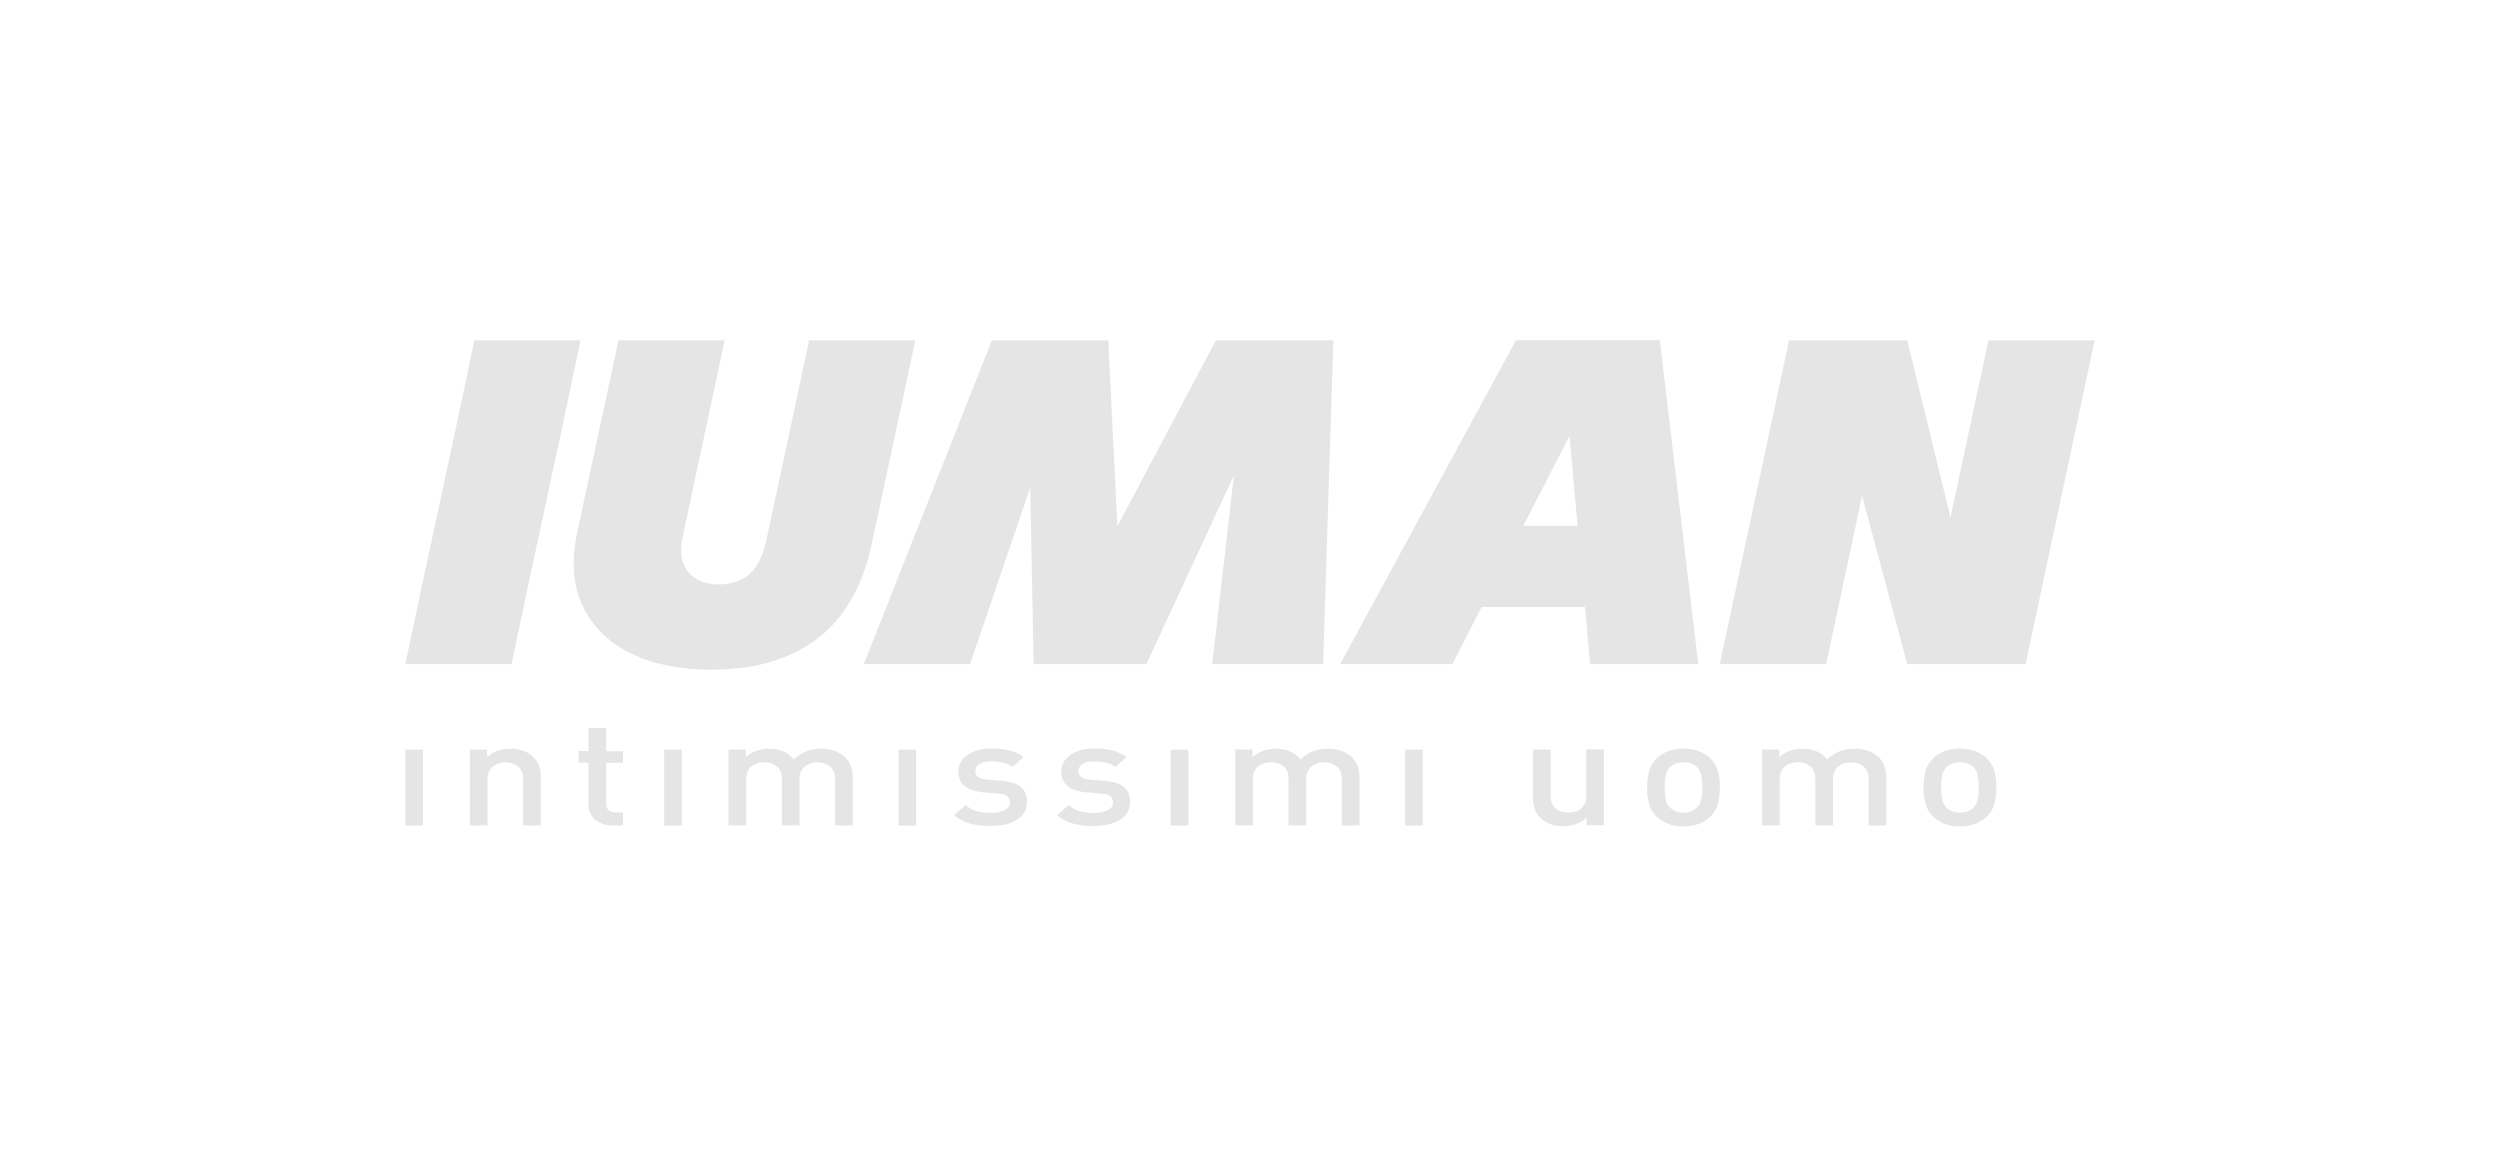
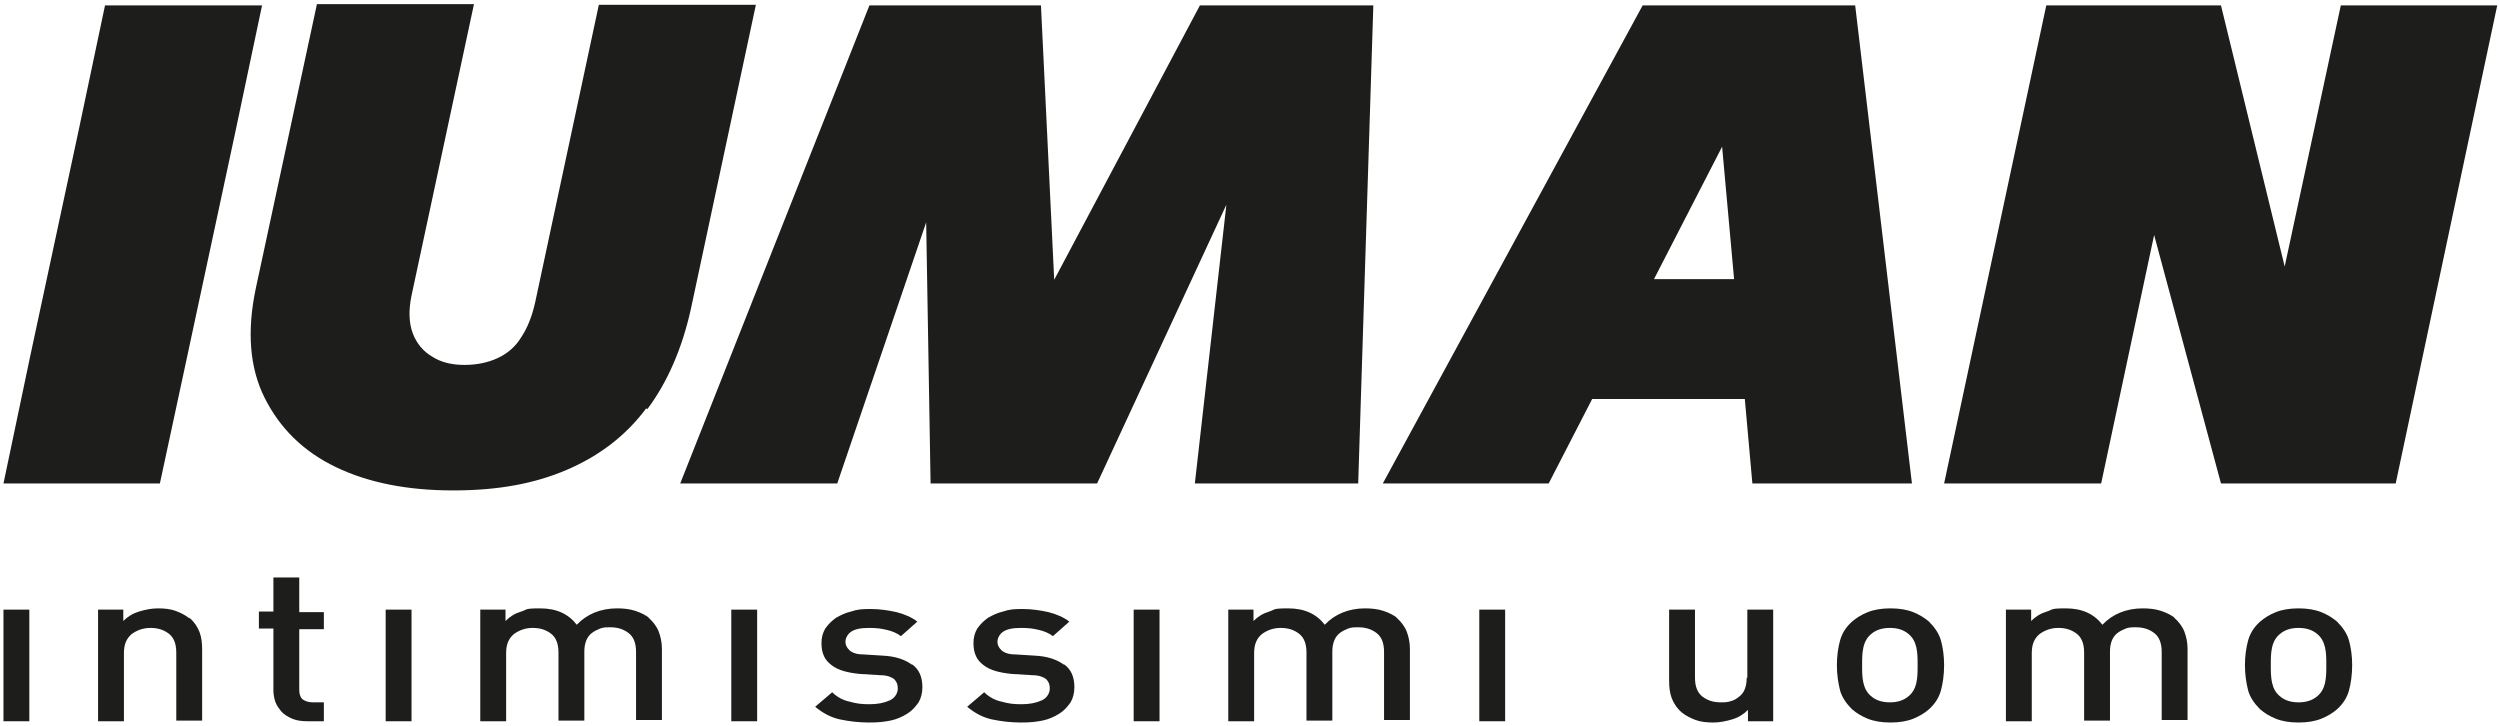
- <svg xmlns="http://www.w3.org/2000/svg" id="Livello_1" baseProfile="tiny" version="1.2" viewBox="0 0 212.6 99.21">
-   <polygon points="112.52 56.47 113.39 28.94 103.4 28.94 95.02 44.76 94.25 28.94 84.35 28.94 73.46 56.47 82.5 56.47 87.61 41.45 87.9 56.47 97.49 56.47 104.93 40.43 103.09 56.47 112.52 56.47" fill="#e6e5e6" />
-   <path d="M135.22,56.47h9.2l-3.27-27.54h-12.23l-14.95,27.54h9.54l2.49-4.85h8.79s.43,4.85.43,4.85ZM129.54,44.72l3.93-7.65.69,7.65h-4.62Z" fill="#e6e5e6" />
-   <polygon points="169.1 28.94 165.87 44 162.19 28.94 152.14 28.94 146.25 56.47 155.3 56.47 158.35 42.16 162.19 56.47 172.26 56.47 178.13 28.94 169.1 28.94" fill="#e6e5e6" />
-   <rect x="34.47" y="63.75" width="1.5" height="6.45" fill="#e6e5e6" />
-   <path d="M45.22,64.25c-.23-.19-.49-.33-.79-.43-.31-.1-.65-.15-1.04-.15s-.73.06-1.07.18-.65.31-.9.55v-.65h-1.46v6.45h1.5v-3.93c0-.49.15-.86.45-1.09.31-.23.67-.35,1.09-.35s.77.12,1.06.35c.28.23.43.59.43,1.09v3.93h1.5v-4.12c0-.36-.05-.69-.17-1-.1-.29-.31-.58-.59-.82h-.01Z" fill="#e6e5e6" />
-   <path d="M51.54,61.91h-1.5v1.96h-.84v.98h.84v3.54c0,.23.04.45.13.67.08.22.2.41.37.58s.37.29.63.4c.26.1.56.15.91.15h.9v-1.1h-.61c-.28,0-.49-.06-.63-.19-.13-.13-.19-.32-.19-.55v-3.48h1.43v-.98h-1.43v-1.96h0Z" fill="#e6e5e6" />
-   <rect x="56.48" y="63.75" width="1.5" height="6.45" fill="#e6e5e6" />
-   <path d="M71.7,64.25c-.23-.19-.5-.33-.82-.43s-.68-.15-1.05-.15c-.96,0-1.73.31-2.33.93-.47-.63-1.18-.93-2.11-.93-.37,0-.73.06-1.07.18-.35.13-.65.31-.9.54v-.65h-1.46v6.45h1.5v-3.93c0-.49.15-.86.45-1.09.31-.23.67-.35,1.09-.35s.77.12,1.06.35c.28.23.43.59.43,1.09v3.93h1.5v-3.99c0-.23.04-.43.13-.6.08-.18.19-.32.33-.43s.31-.2.49-.26.38-.08.59-.08c.42,0,.77.12,1.06.35.28.23.43.59.43,1.09v3.93h1.5v-4.12c0-.36-.06-.69-.18-1-.13-.29-.32-.58-.61-.82h-.03Z" fill="#e6e5e6" />
-   <rect x="76.41" y="63.75" width="1.5" height="6.45" fill="#e6e5e6" />
-   <path d="M86.8,66.91c-.38-.29-.93-.46-1.64-.51l-1.18-.09c-.4-.04-.67-.12-.82-.24-.14-.13-.22-.29-.22-.49,0-.24.12-.45.33-.6.23-.15.56-.23,1.01-.23.35,0,.69.04,1,.1.32.08.59.19.83.36l.93-.83c-.35-.27-.74-.45-1.22-.56-.47-.12-.98-.17-1.53-.17-.4,0-.75.04-1.09.13s-.63.22-.88.38c-.26.17-.45.37-.6.61-.14.24-.22.52-.22.84,0,.56.19,1,.58,1.28.38.28.92.45,1.62.5l1.19.09c.36.03.61.1.77.23.15.13.23.31.23.52,0,.31-.15.52-.47.68-.31.14-.7.22-1.15.22-.37,0-.74-.04-1.13-.13-.37-.09-.72-.27-1.02-.54l-.98.86c.43.37.92.61,1.43.74s1.07.18,1.69.18c.43,0,.84-.04,1.23-.13.38-.09.7-.22.98-.38.27-.18.49-.38.64-.64s.23-.55.23-.9c0-.58-.19-1.01-.58-1.3h.03Z" fill="#e6e5e6" />
-   <path d="M95.56,66.91c-.38-.29-.93-.46-1.64-.51l-1.18-.09c-.4-.04-.67-.12-.82-.24-.14-.13-.22-.29-.22-.49,0-.24.12-.45.33-.6.23-.15.56-.23,1.01-.23.35,0,.69.04,1,.1.32.08.59.19.83.36l.93-.83c-.35-.27-.74-.45-1.22-.56-.47-.12-.98-.17-1.53-.17-.4,0-.75.04-1.09.13s-.63.22-.88.38c-.26.17-.45.37-.6.61-.14.24-.22.52-.22.84,0,.56.19,1,.58,1.28.38.28.92.45,1.62.5l1.19.09c.36.03.61.1.77.23.15.13.23.31.23.52,0,.31-.15.52-.47.68-.31.14-.7.22-1.15.22-.37,0-.74-.04-1.13-.13-.37-.09-.72-.27-1.02-.54l-.98.86c.43.37.92.61,1.43.74s1.07.18,1.69.18c.43,0,.84-.04,1.23-.13.38-.09.7-.22.98-.38.27-.18.49-.38.64-.64s.23-.55.23-.9c0-.58-.19-1.01-.58-1.3h.03Z" fill="#e6e5e6" />
-   <rect x="99.56" y="63.75" width="1.5" height="6.45" fill="#e6e5e6" />
-   <path d="M114.79,64.25c-.23-.19-.5-.33-.82-.43s-.68-.15-1.05-.15c-.96,0-1.73.31-2.33.93-.47-.63-1.18-.93-2.11-.93-.37,0-.73.06-1.07.18-.35.13-.65.31-.9.54v-.65h-1.46v6.45h1.5v-3.93c0-.49.15-.86.45-1.09.31-.23.67-.35,1.09-.35s.77.12,1.06.35c.28.23.43.59.43,1.09v3.93h1.5v-3.99c0-.23.04-.43.13-.6.08-.18.19-.32.33-.43s.31-.2.49-.26.38-.08.59-.08c.42,0,.77.12,1.06.35.28.23.43.59.43,1.09v3.93h1.5v-4.12c0-.36-.06-.69-.18-1-.13-.29-.32-.58-.61-.82h-.03Z" fill="#e6e5e6" />
-   <rect x="119.49" y="63.75" width="1.5" height="6.45" fill="#e6e5e6" />
-   <path d="M134.9,67.68c0,.24-.04.46-.13.64-.08.18-.19.33-.33.45s-.29.2-.49.26c-.19.05-.38.08-.59.08-.42,0-.77-.12-1.06-.35s-.43-.59-.43-1.09v-3.93h-1.5v4.12c0,.37.05.69.17,1,.1.31.31.58.59.82.23.19.49.33.79.43.31.1.65.15,1.04.15s.73-.06,1.07-.18.65-.31.9-.55v.65h1.46v-6.45h-1.5v3.93h.01Z" fill="#e6e5e6" />
-   <path d="M145.38,64.43c-.24-.22-.55-.4-.92-.55-.37-.14-.81-.22-1.3-.22s-.95.08-1.3.22c-.36.14-.67.33-.91.55-.35.32-.59.69-.7,1.1s-.18.88-.18,1.43.06,1.04.18,1.45c.12.41.35.78.7,1.1.24.22.55.4.91.55s.79.22,1.3.22.95-.08,1.3-.22c.37-.14.67-.32.92-.55.35-.32.59-.69.7-1.1s.18-.9.18-1.45-.06-1.02-.18-1.43-.35-.78-.7-1.1ZM144.68,67.96c-.06.31-.2.56-.42.77-.29.26-.67.38-1.1.38s-.79-.13-1.09-.38c-.23-.19-.37-.45-.42-.77-.06-.31-.09-.65-.09-1s.03-.69.09-1c.06-.31.2-.56.42-.77.28-.24.64-.37,1.09-.37s.82.13,1.1.37c.23.19.37.45.42.77.06.31.09.65.09,1s-.03.69-.09,1Z" fill="#e6e5e6" />
-   <path d="M159.59,64.25c-.23-.19-.5-.33-.82-.43s-.68-.15-1.05-.15c-.96,0-1.73.31-2.33.93-.47-.63-1.18-.93-2.11-.93-.37,0-.73.06-1.07.18-.35.13-.65.31-.9.54v-.65h-1.46v6.45h1.5v-3.93c0-.49.15-.86.45-1.09.31-.23.67-.35,1.09-.35s.77.12,1.06.35c.28.23.43.59.43,1.09v3.93h1.5v-3.99c0-.23.04-.43.13-.6.08-.18.19-.32.33-.43s.31-.2.49-.26.38-.08.59-.08c.42,0,.77.12,1.06.35.28.23.43.59.43,1.09v3.93h1.5v-4.12c0-.36-.06-.69-.18-1-.13-.29-.32-.58-.61-.82h-.03Z" fill="#e6e5e6" />
-   <path d="M168.89,64.43c-.24-.22-.55-.4-.92-.55-.37-.14-.81-.22-1.3-.22s-.95.08-1.3.22c-.36.14-.67.33-.91.55-.35.32-.59.69-.7,1.1s-.18.88-.18,1.43.06,1.04.18,1.45c.12.41.35.78.7,1.1.24.22.55.4.91.55s.79.22,1.3.22.95-.08,1.3-.22c.37-.14.67-.32.92-.55.35-.32.59-.69.7-1.1s.18-.9.18-1.45-.06-1.02-.18-1.43-.35-.78-.7-1.1ZM168.19,67.96c-.06.31-.2.56-.42.77-.29.26-.67.38-1.1.38s-.79-.13-1.09-.38c-.23-.19-.37-.45-.42-.77-.06-.31-.09-.65-.09-1s.03-.69.09-1c.06-.31.2-.56.42-.77.28-.24.64-.37,1.09-.37s.82.13,1.1.37c.23.19.37.45.42.77.06.31.09.65.09,1s-.03.69-.09,1Z" fill="#e6e5e6" />
-   <polygon points="40.34 28.94 38.81 36.19 36.01 49.21 34.47 56.47 43.5 56.47 45.04 49.21 47.84 36.19 49.37 28.94 40.34 28.94" fill="#e6e5e6" />
-   <path d="M71.58,52.21c1.16-1.55,2.01-3.47,2.51-5.76l3.75-17.51h-9.03l-3.67,17.16c-.18.79-.45,1.46-.79,2-.35.54-.79.95-1.34,1.2-.55.27-1.2.4-1.93.4s-1.33-.15-1.85-.46c-.52-.31-.9-.75-1.13-1.34s-.24-1.32-.06-2.19l3.59-16.77h-9.03l-3.52,16.37c-.52,2.44-.36,4.54.5,6.29.86,1.75,2.23,3.08,4.12,3.99,1.89.91,4.14,1.36,6.74,1.36s4.72-.4,6.59-1.2c1.87-.81,3.39-1.98,4.55-3.53h.01Z" fill="#e6e5e6" />
+ <svg xmlns="http://www.w3.org/2000/svg" id="Livello_1" version="1.1" viewBox="223.45 239.94 396.39 115.06">
+   <defs>
+     <style>
+       .st0 {
+         fill: #1d1d1b;
+       }
+     </style>
+   </defs>
+   <polygon class="st0" points="438.8 316.6 441.2 240.8 413.7 240.8 390.6 284.3 388.5 240.8 361.3 240.8 331.3 316.6 356.2 316.6 370.3 275.2 371 316.6 397.4 316.6 417.9 272.4 412.9 316.6 438.8 316.6" />
+   <path class="st0" d="M501.3,316.6h25.3l-9-75.8h-33.7l-41.2,75.8h26.3l6.9-13.4h24.2l1.2,13.4ZM485.7,284.2l10.8-21,1.9,21h-12.7Z" />
+   <polygon class="st0" points="594.6 240.8 585.7 282.2 575.6 240.8 547.9 240.8 531.7 316.6 556.6 316.6 565 277.2 575.6 316.6 603.3 316.6 619.4 240.8 594.6 240.8" />
+   <rect class="st0" x="224" y="336.6" width="4.1" height="17.7" />
+   <path class="st0" d="M253.5,338c-.6-.5-1.4-.9-2.2-1.2-.8-.3-1.8-.4-2.8-.4s-2,.2-3,.5c-1,.3-1.8.8-2.5,1.5v-1.8h-4v17.7h4.1v-10.8c0-1.4.4-2.3,1.2-3,.8-.6,1.8-1,3-1s2.1.3,2.9.9c.8.6,1.2,1.6,1.2,3v10.8h4.1v-11.3c0-1-.1-1.9-.4-2.7-.3-.8-.8-1.6-1.6-2.3Z" />
+   <path class="st0" d="M270.9,331.5h-4.1v5.4h-2.3v2.7h2.3v9.8c0,.6.1,1.2.3,1.8.2.6.6,1.1,1,1.6.5.5,1,.8,1.7,1.1.7.3,1.5.4,2.5.4h2.5v-3h-1.7c-.8,0-1.3-.2-1.7-.5-.4-.4-.5-.9-.5-1.5v-9.6h3.9v-2.7h-3.9v-5.4Z" />
+   <rect class="st0" x="284.6" y="336.6" width="4.1" height="17.7" />
+   <path class="st0" d="M326.5,338c-.6-.5-1.4-.9-2.3-1.2-.9-.3-1.9-.4-2.9-.4-2.6,0-4.8.9-6.4,2.6-1.3-1.7-3.2-2.6-5.8-2.6s-2,.2-3,.5c-1,.3-1.8.8-2.5,1.5v-1.8h-4v17.7h4.1v-10.8c0-1.4.4-2.3,1.2-3,.8-.6,1.8-1,3-1s2.1.3,2.9.9c.8.6,1.2,1.6,1.2,3v10.8h4.1v-11c0-.6.1-1.2.3-1.7.2-.5.5-.9.9-1.2.4-.3.8-.5,1.3-.7.5-.2,1-.2,1.6-.2,1.2,0,2.1.3,2.9.9.8.6,1.2,1.6,1.2,3v10.8h4.1v-11.3c0-1-.2-1.9-.5-2.7-.3-.8-.9-1.6-1.7-2.3Z" />
+   <rect class="st0" x="339.4" y="336.6" width="4.1" height="17.7" />
+   <path class="st0" d="M368,345.3c-1.1-.8-2.6-1.3-4.5-1.4l-3.2-.2c-1.1,0-1.8-.3-2.2-.7-.4-.4-.6-.8-.6-1.3s.3-1.2.9-1.6c.6-.4,1.5-.6,2.8-.6s1.9.1,2.8.3c.9.2,1.6.5,2.3,1l2.6-2.3c-.9-.7-2.1-1.2-3.3-1.5-1.3-.3-2.7-.5-4.2-.5s-2.1.1-3,.4c-.9.2-1.7.6-2.4,1-.7.5-1.2,1-1.7,1.7-.4.7-.6,1.4-.6,2.3,0,1.6.5,2.7,1.6,3.5,1,.8,2.5,1.2,4.5,1.4l3.3.2c1,0,1.7.3,2.1.6.4.4.6.8.6,1.5s-.4,1.5-1.3,1.9c-.9.4-1.9.6-3.2.6s-2-.1-3.1-.4c-1-.2-2-.7-2.8-1.5l-2.7,2.3c1.2,1,2.5,1.7,3.9,2,1.4.3,3,.5,4.6.5s2.3-.1,3.4-.3c1-.2,1.9-.6,2.7-1.1.8-.5,1.3-1.1,1.8-1.8.4-.7.6-1.5.6-2.4,0-1.6-.5-2.8-1.6-3.6Z" />
+   <path class="st0" d="M392.1,345.3c-1.1-.8-2.6-1.3-4.5-1.4l-3.2-.2c-1.1,0-1.8-.3-2.2-.7-.4-.4-.6-.8-.6-1.3s.3-1.2.9-1.6c.6-.4,1.5-.6,2.8-.6s1.9.1,2.8.3c.9.2,1.6.5,2.3,1l2.6-2.3c-.9-.7-2.1-1.2-3.3-1.5-1.3-.3-2.7-.5-4.2-.5s-2.1.1-3,.4c-.9.2-1.7.6-2.4,1-.7.5-1.2,1-1.7,1.7-.4.7-.6,1.4-.6,2.3,0,1.6.5,2.7,1.6,3.5,1,.8,2.5,1.2,4.5,1.4l3.3.2c1,0,1.7.3,2.1.6.4.4.6.8.6,1.5s-.4,1.5-1.3,1.9c-.9.4-1.9.6-3.2.6s-2-.1-3.1-.4c-1-.2-2-.7-2.8-1.5l-2.7,2.3c1.2,1,2.5,1.7,3.9,2,1.4.3,3,.5,4.6.5s2.3-.1,3.4-.3c1-.2,1.9-.6,2.7-1.1.8-.5,1.3-1.1,1.8-1.8.4-.7.6-1.5.6-2.4,0-1.6-.5-2.8-1.6-3.6Z" />
+   <rect class="st0" x="403.2" y="336.6" width="4.1" height="17.7" />
+   <path class="st0" d="M445.1,338c-.6-.5-1.4-.9-2.3-1.2-.9-.3-1.9-.4-2.9-.4-2.6,0-4.8.9-6.4,2.6-1.3-1.7-3.2-2.6-5.8-2.6s-2,.2-3,.5c-1,.3-1.8.8-2.5,1.5v-1.8h-4v17.7h4.1v-10.8c0-1.4.4-2.3,1.2-3,.8-.6,1.8-1,3-1s2.1.3,2.9.9c.8.6,1.2,1.6,1.2,3v10.8h4.1v-11c0-.6.1-1.2.3-1.7.2-.5.5-.9.9-1.2.4-.3.8-.5,1.3-.7.5-.2,1-.2,1.6-.2,1.2,0,2.1.3,2.9.9.8.6,1.2,1.6,1.2,3v10.8h4.1v-11.3c0-1-.2-1.9-.5-2.7-.3-.8-.9-1.6-1.7-2.3Z" />
+   <rect class="st0" x="458" y="336.6" width="4.1" height="17.7" />
+   <path class="st0" d="M500.4,347.4c0,.7-.1,1.3-.3,1.8-.2.5-.5.9-.9,1.2-.4.3-.8.6-1.3.7-.5.2-1.1.2-1.6.2-1.2,0-2.1-.3-2.9-.9-.8-.6-1.2-1.6-1.2-3v-10.8h-4.1v11.3c0,1,.1,1.9.4,2.7.3.8.8,1.6,1.6,2.3.6.5,1.4.9,2.2,1.2.8.3,1.8.4,2.8.4s2-.2,3-.5c1-.3,1.8-.8,2.5-1.5v1.8h4v-17.7h-4.1v10.8Z" />
+   <path class="st0" d="M529.3,338.5c-.7-.6-1.5-1.1-2.5-1.5-1-.4-2.2-.6-3.6-.6s-2.6.2-3.6.6c-1,.4-1.8.9-2.5,1.5-1,.9-1.6,1.9-1.9,3-.3,1.1-.5,2.4-.5,3.9s.2,2.8.5,4c.3,1.1,1,2.1,1.9,3,.7.6,1.5,1.1,2.5,1.5s2.2.6,3.6.6,2.6-.2,3.6-.6c1-.4,1.8-.9,2.5-1.5,1-.9,1.6-1.9,1.9-3,.3-1.1.5-2.5.5-4s-.2-2.8-.5-3.9c-.3-1.1-1-2.1-1.9-3ZM527.3,348.2c-.2.9-.6,1.6-1.2,2.1-.8.7-1.8,1-3,1s-2.2-.3-3-1c-.6-.5-1-1.2-1.2-2.1-.2-.9-.2-1.8-.2-2.8s0-1.9.2-2.8c.2-.9.6-1.6,1.2-2.1.8-.7,1.8-1,3-1s2.2.3,3,1c.6.5,1,1.2,1.2,2.1.2.9.2,1.8.2,2.8s0,1.9-.2,2.8Z" />
+   <path class="st0" d="M568.4,338c-.6-.5-1.4-.9-2.3-1.2-.9-.3-1.9-.4-2.9-.4-2.6,0-4.8.9-6.4,2.6-1.3-1.7-3.2-2.6-5.8-2.6s-2,.2-3,.5c-1,.3-1.8.8-2.5,1.5v-1.8h-4v17.7h4.1v-10.8c0-1.4.4-2.3,1.2-3,.8-.6,1.8-1,3-1s2.1.3,2.9.9c.8.6,1.2,1.6,1.2,3v10.8h4.1v-11c0-.6.1-1.2.3-1.7.2-.5.5-.9.9-1.2.4-.3.8-.5,1.3-.7.5-.2,1-.2,1.6-.2,1.2,0,2.1.3,2.9.9.8.6,1.2,1.6,1.2,3v10.8h4.1v-11.3c0-1-.2-1.9-.5-2.7-.3-.8-.9-1.6-1.7-2.3Z" />
+   <path class="st0" d="M594,338.5c-.7-.6-1.5-1.1-2.5-1.5-1-.4-2.2-.6-3.6-.6s-2.6.2-3.6.6c-1,.4-1.8.9-2.5,1.5-1,.9-1.6,1.9-1.9,3-.3,1.1-.5,2.4-.5,3.9s.2,2.8.5,4c.3,1.1,1,2.1,1.9,3,.7.6,1.5,1.1,2.5,1.5s2.2.6,3.6.6,2.6-.2,3.6-.6c1-.4,1.8-.9,2.5-1.5,1-.9,1.6-1.9,1.9-3,.3-1.1.5-2.5.5-4s-.2-2.8-.5-3.9c-.3-1.1-1-2.1-1.9-3ZM592.1,348.2c-.2.9-.6,1.6-1.2,2.1-.8.7-1.8,1-3,1s-2.2-.3-3-1c-.6-.5-1-1.2-1.2-2.1-.2-.9-.2-1.8-.2-2.8s0-1.9.2-2.8c.2-.9.6-1.6,1.2-2.1.8-.7,1.8-1,3-1s2.2.3,3,1c.6.5,1,1.2,1.2,2.1.2.9.2,1.8.2,2.8s0,1.9-.2,2.8Z" />
+   <polygon class="st0" points="240.1 240.8 235.9 260.7 228.2 296.6 224 316.6 248.8 316.6 253.1 296.6 260.8 260.7 265 240.8 240.1 240.8" />
+   <path class="st0" d="M326.1,304.8c3.2-4.3,5.5-9.6,6.9-15.9l10.3-48.2h-24.9l-10.1,47.2c-.5,2.2-1.2,4-2.2,5.5-.9,1.5-2.2,2.6-3.7,3.3-1.5.7-3.3,1.1-5.3,1.1s-3.7-.4-5.1-1.3c-1.4-.8-2.5-2.1-3.1-3.7-.6-1.6-.7-3.6-.2-6l9.9-46.2h-24.9l-9.7,45.1c-1.4,6.7-1,12.5,1.4,17.3,2.4,4.8,6.1,8.5,11.3,11,5.2,2.5,11.4,3.7,18.6,3.7s13-1.1,18.1-3.3c5.1-2.2,9.3-5.4,12.5-9.7Z" />
</svg>
